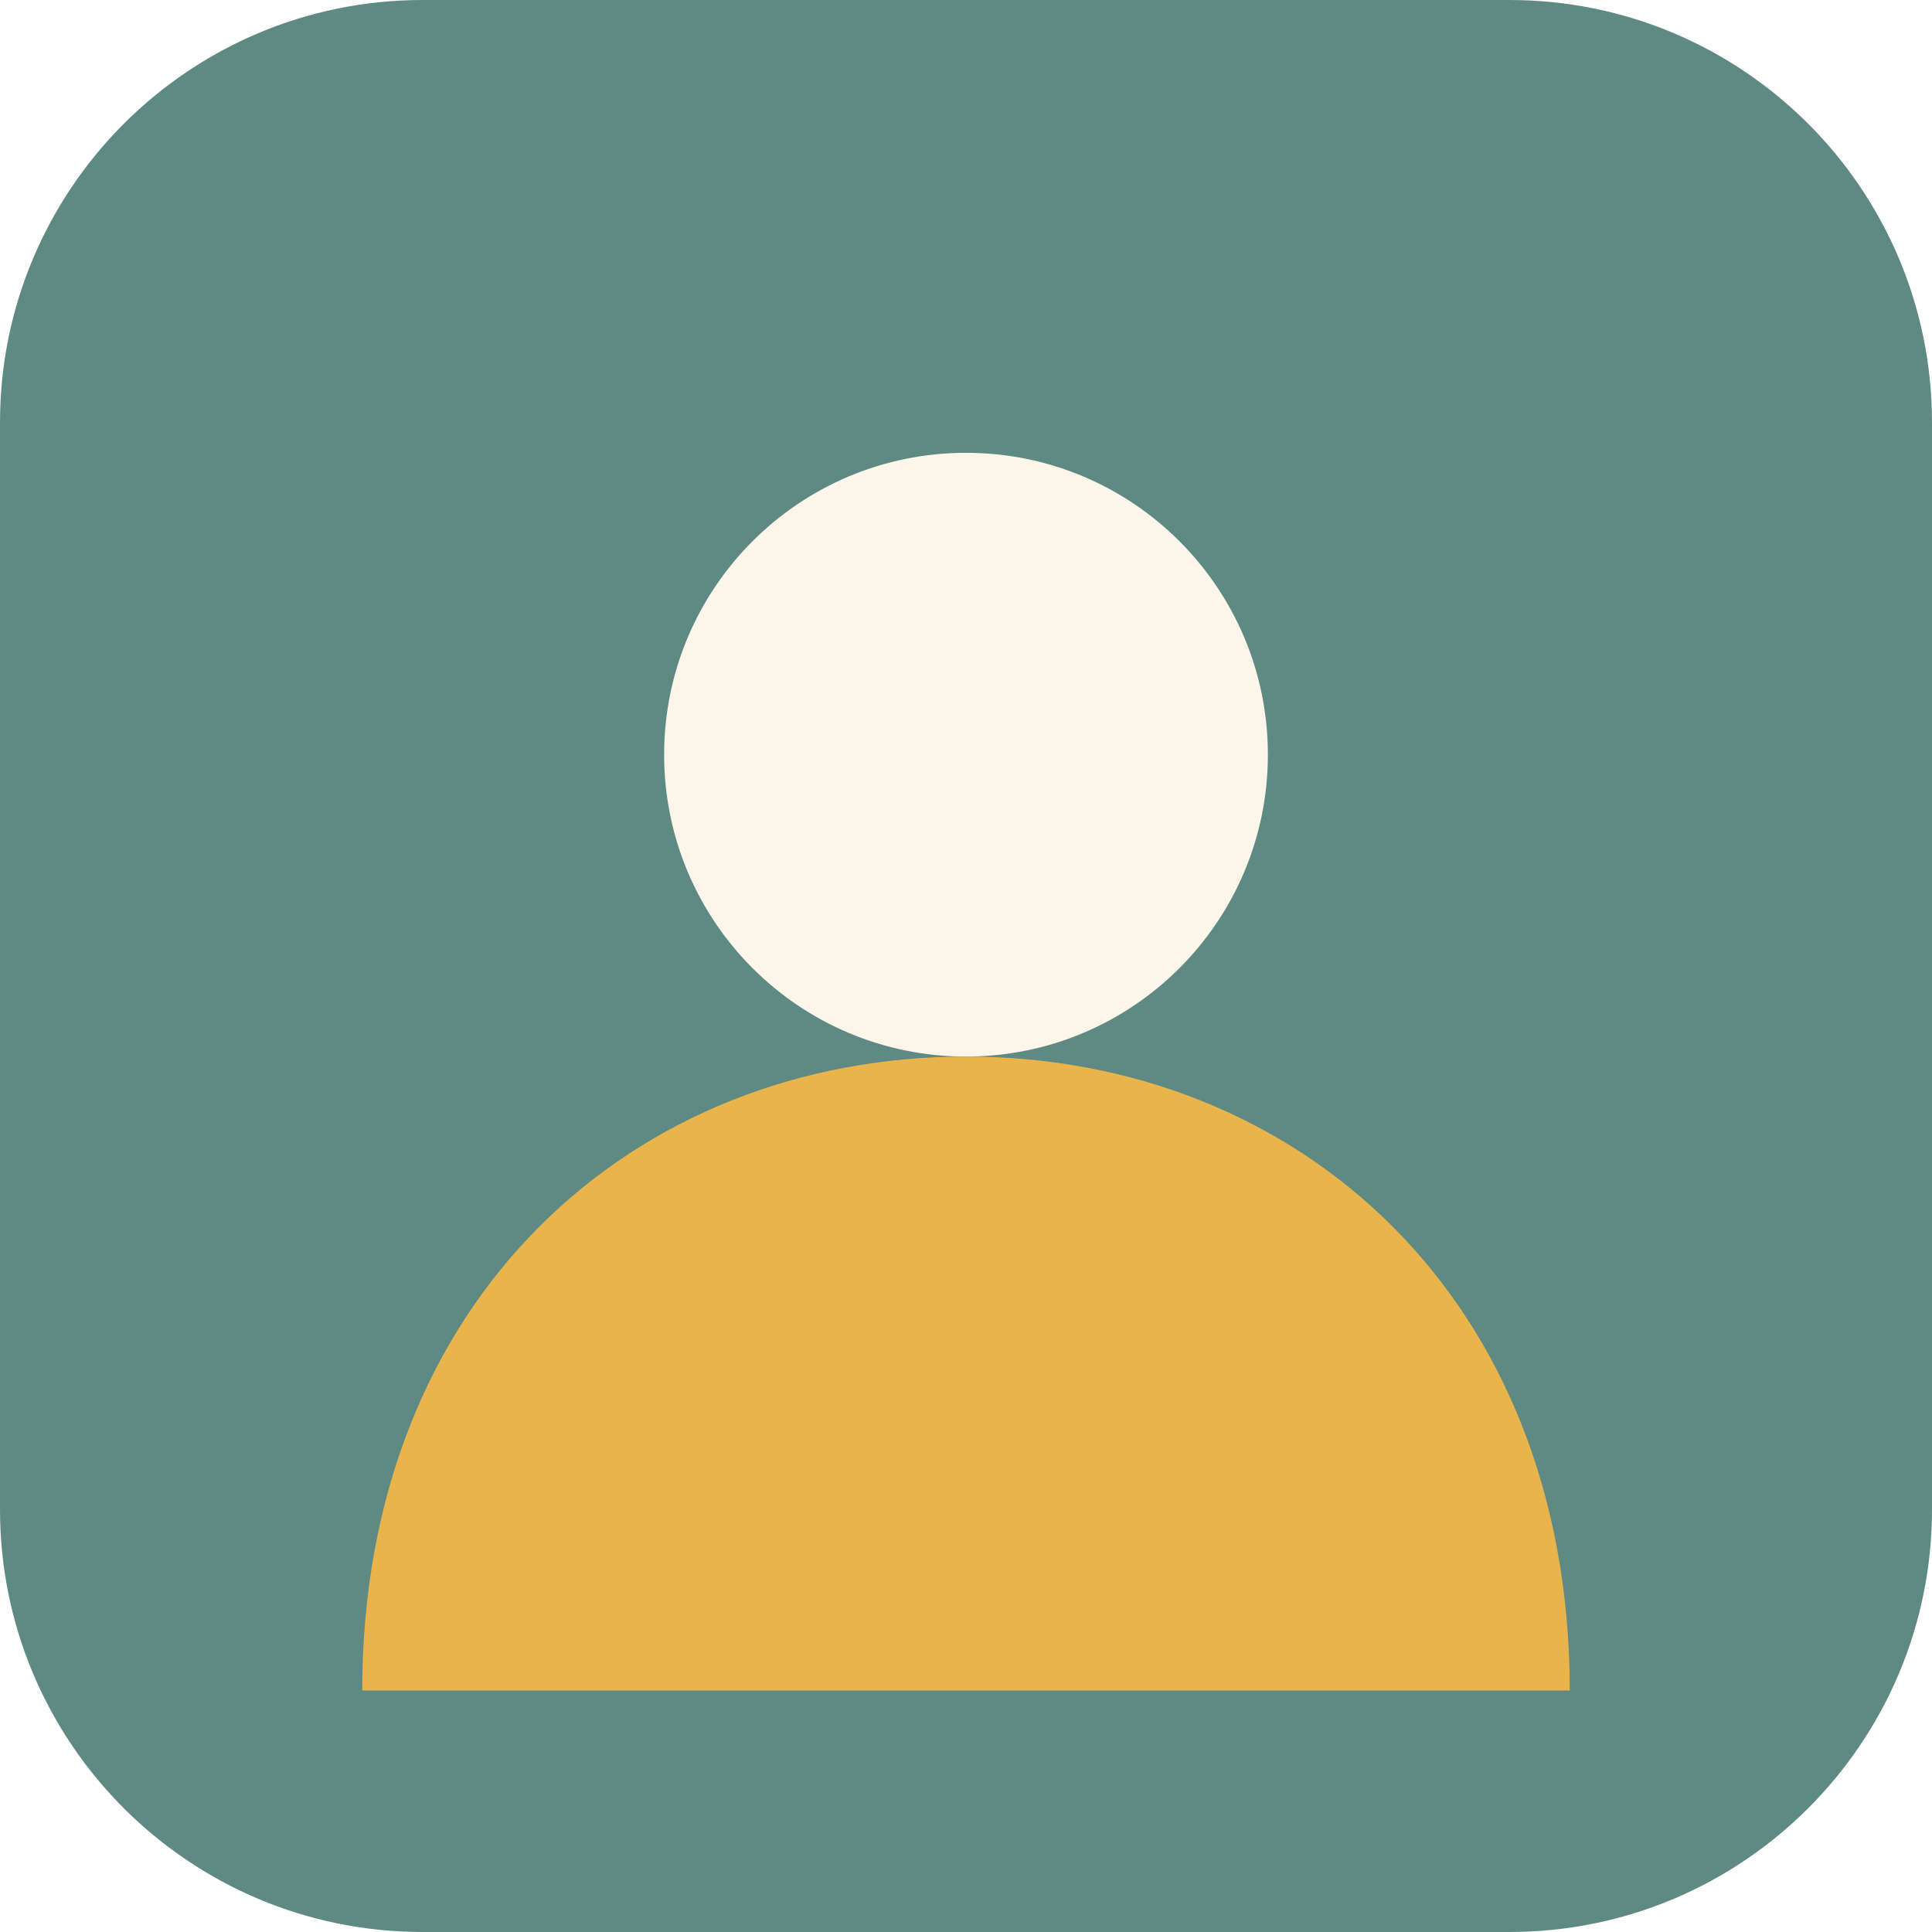
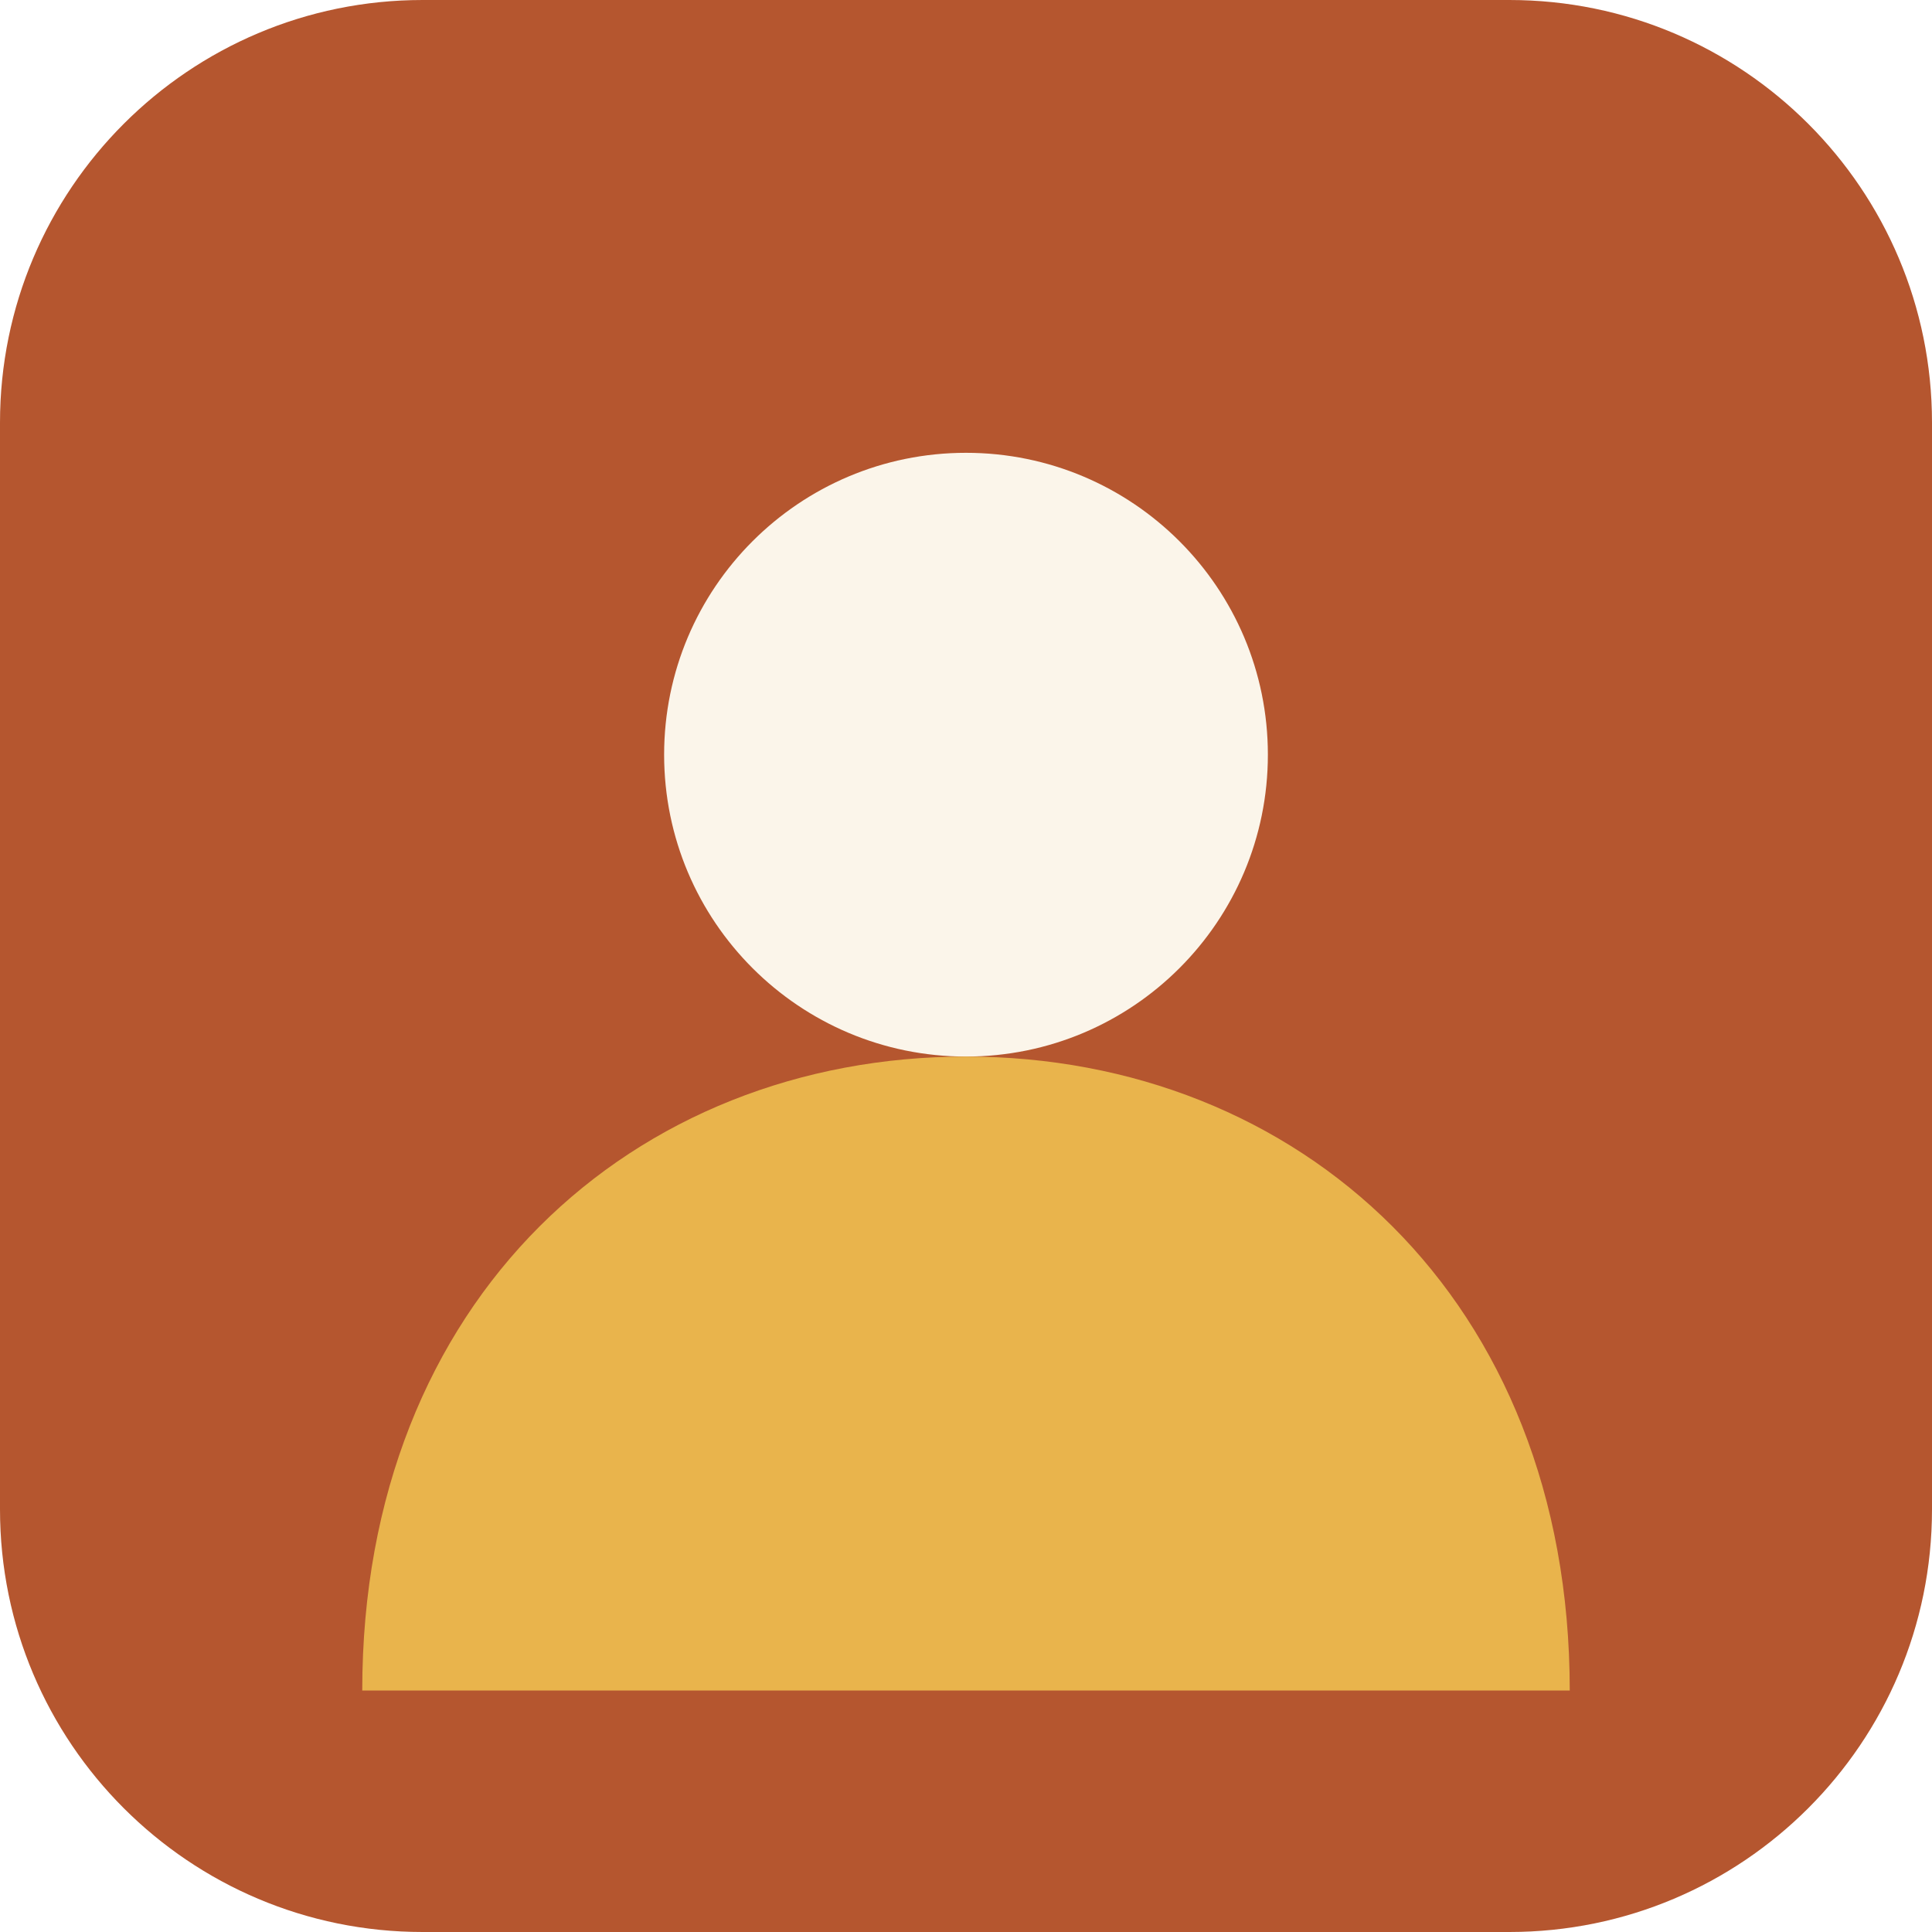
<svg xmlns="http://www.w3.org/2000/svg" viewBox="0 0 64 64">
-   <rect width="64" height="64" rx="14" fill="#5f8a83" />
+   <rect width="64" height="64" rx="14" fill="#b5562f" />
  <circle cx="32" cy="25" r="10" fill="#fbf5ea" />
  <path d="M12 56c0-13 9-21 20-21s20 8 20 21z" fill="#e9b44c" />
</svg>
